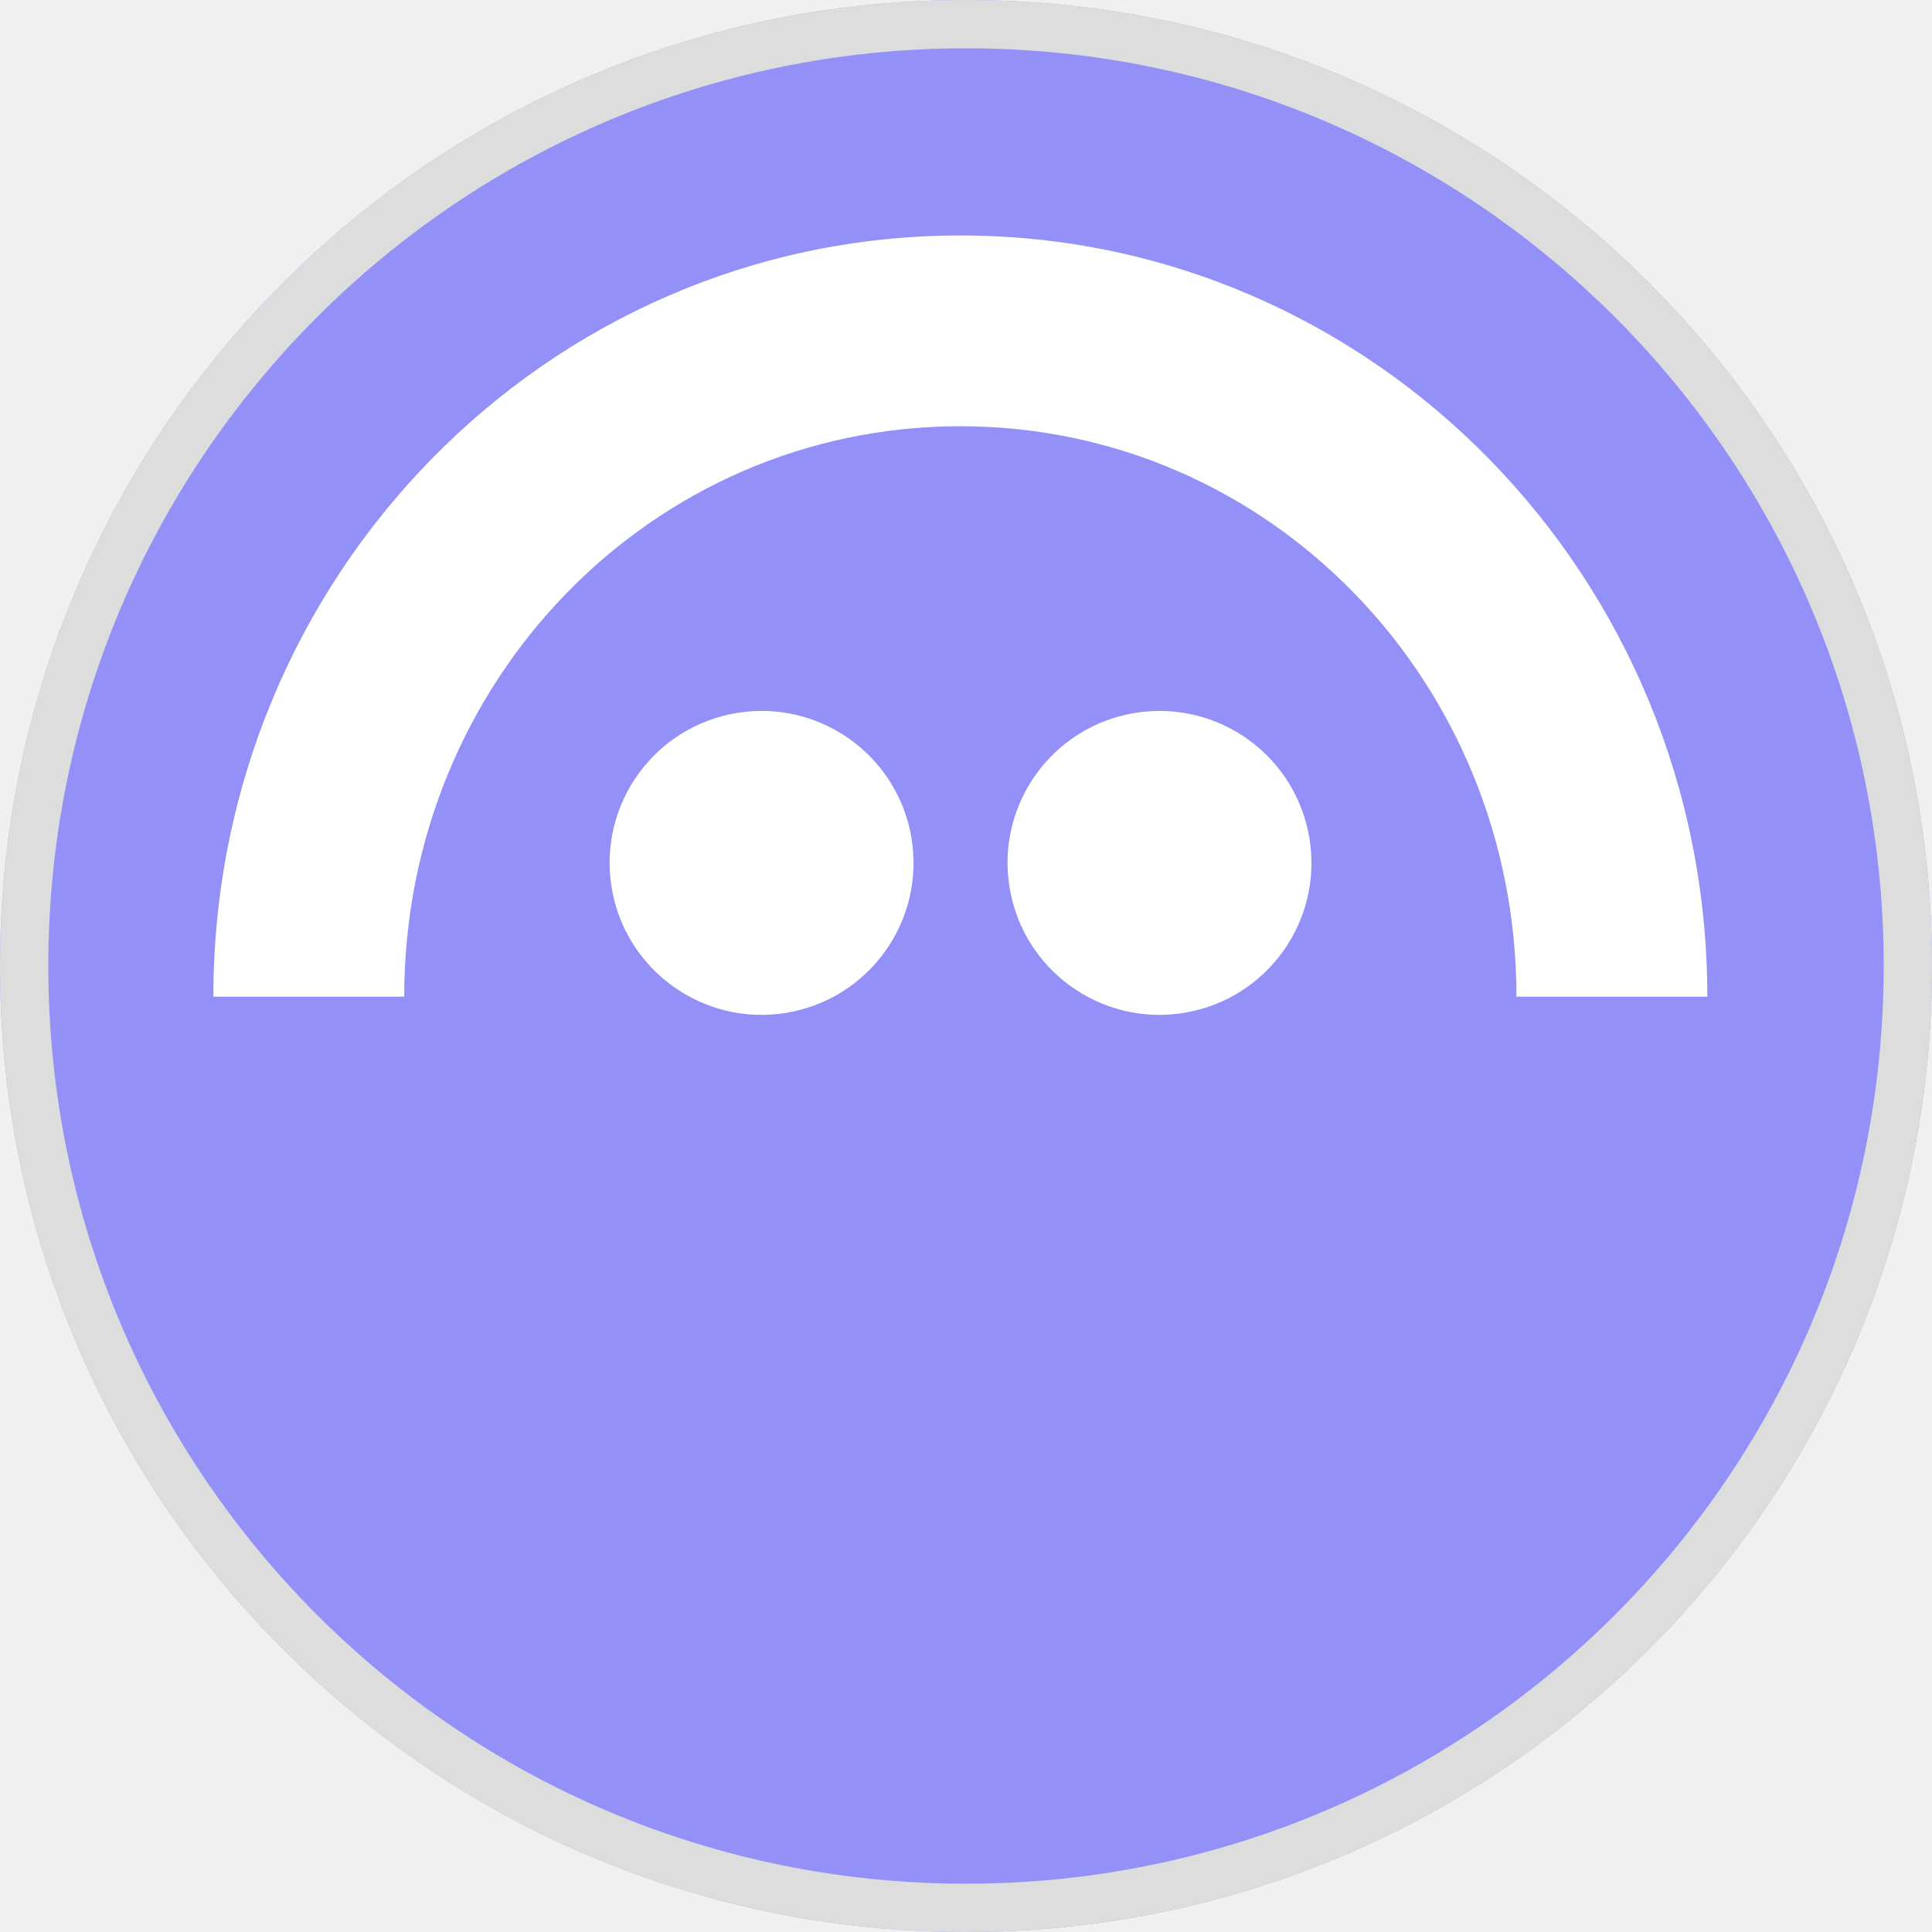
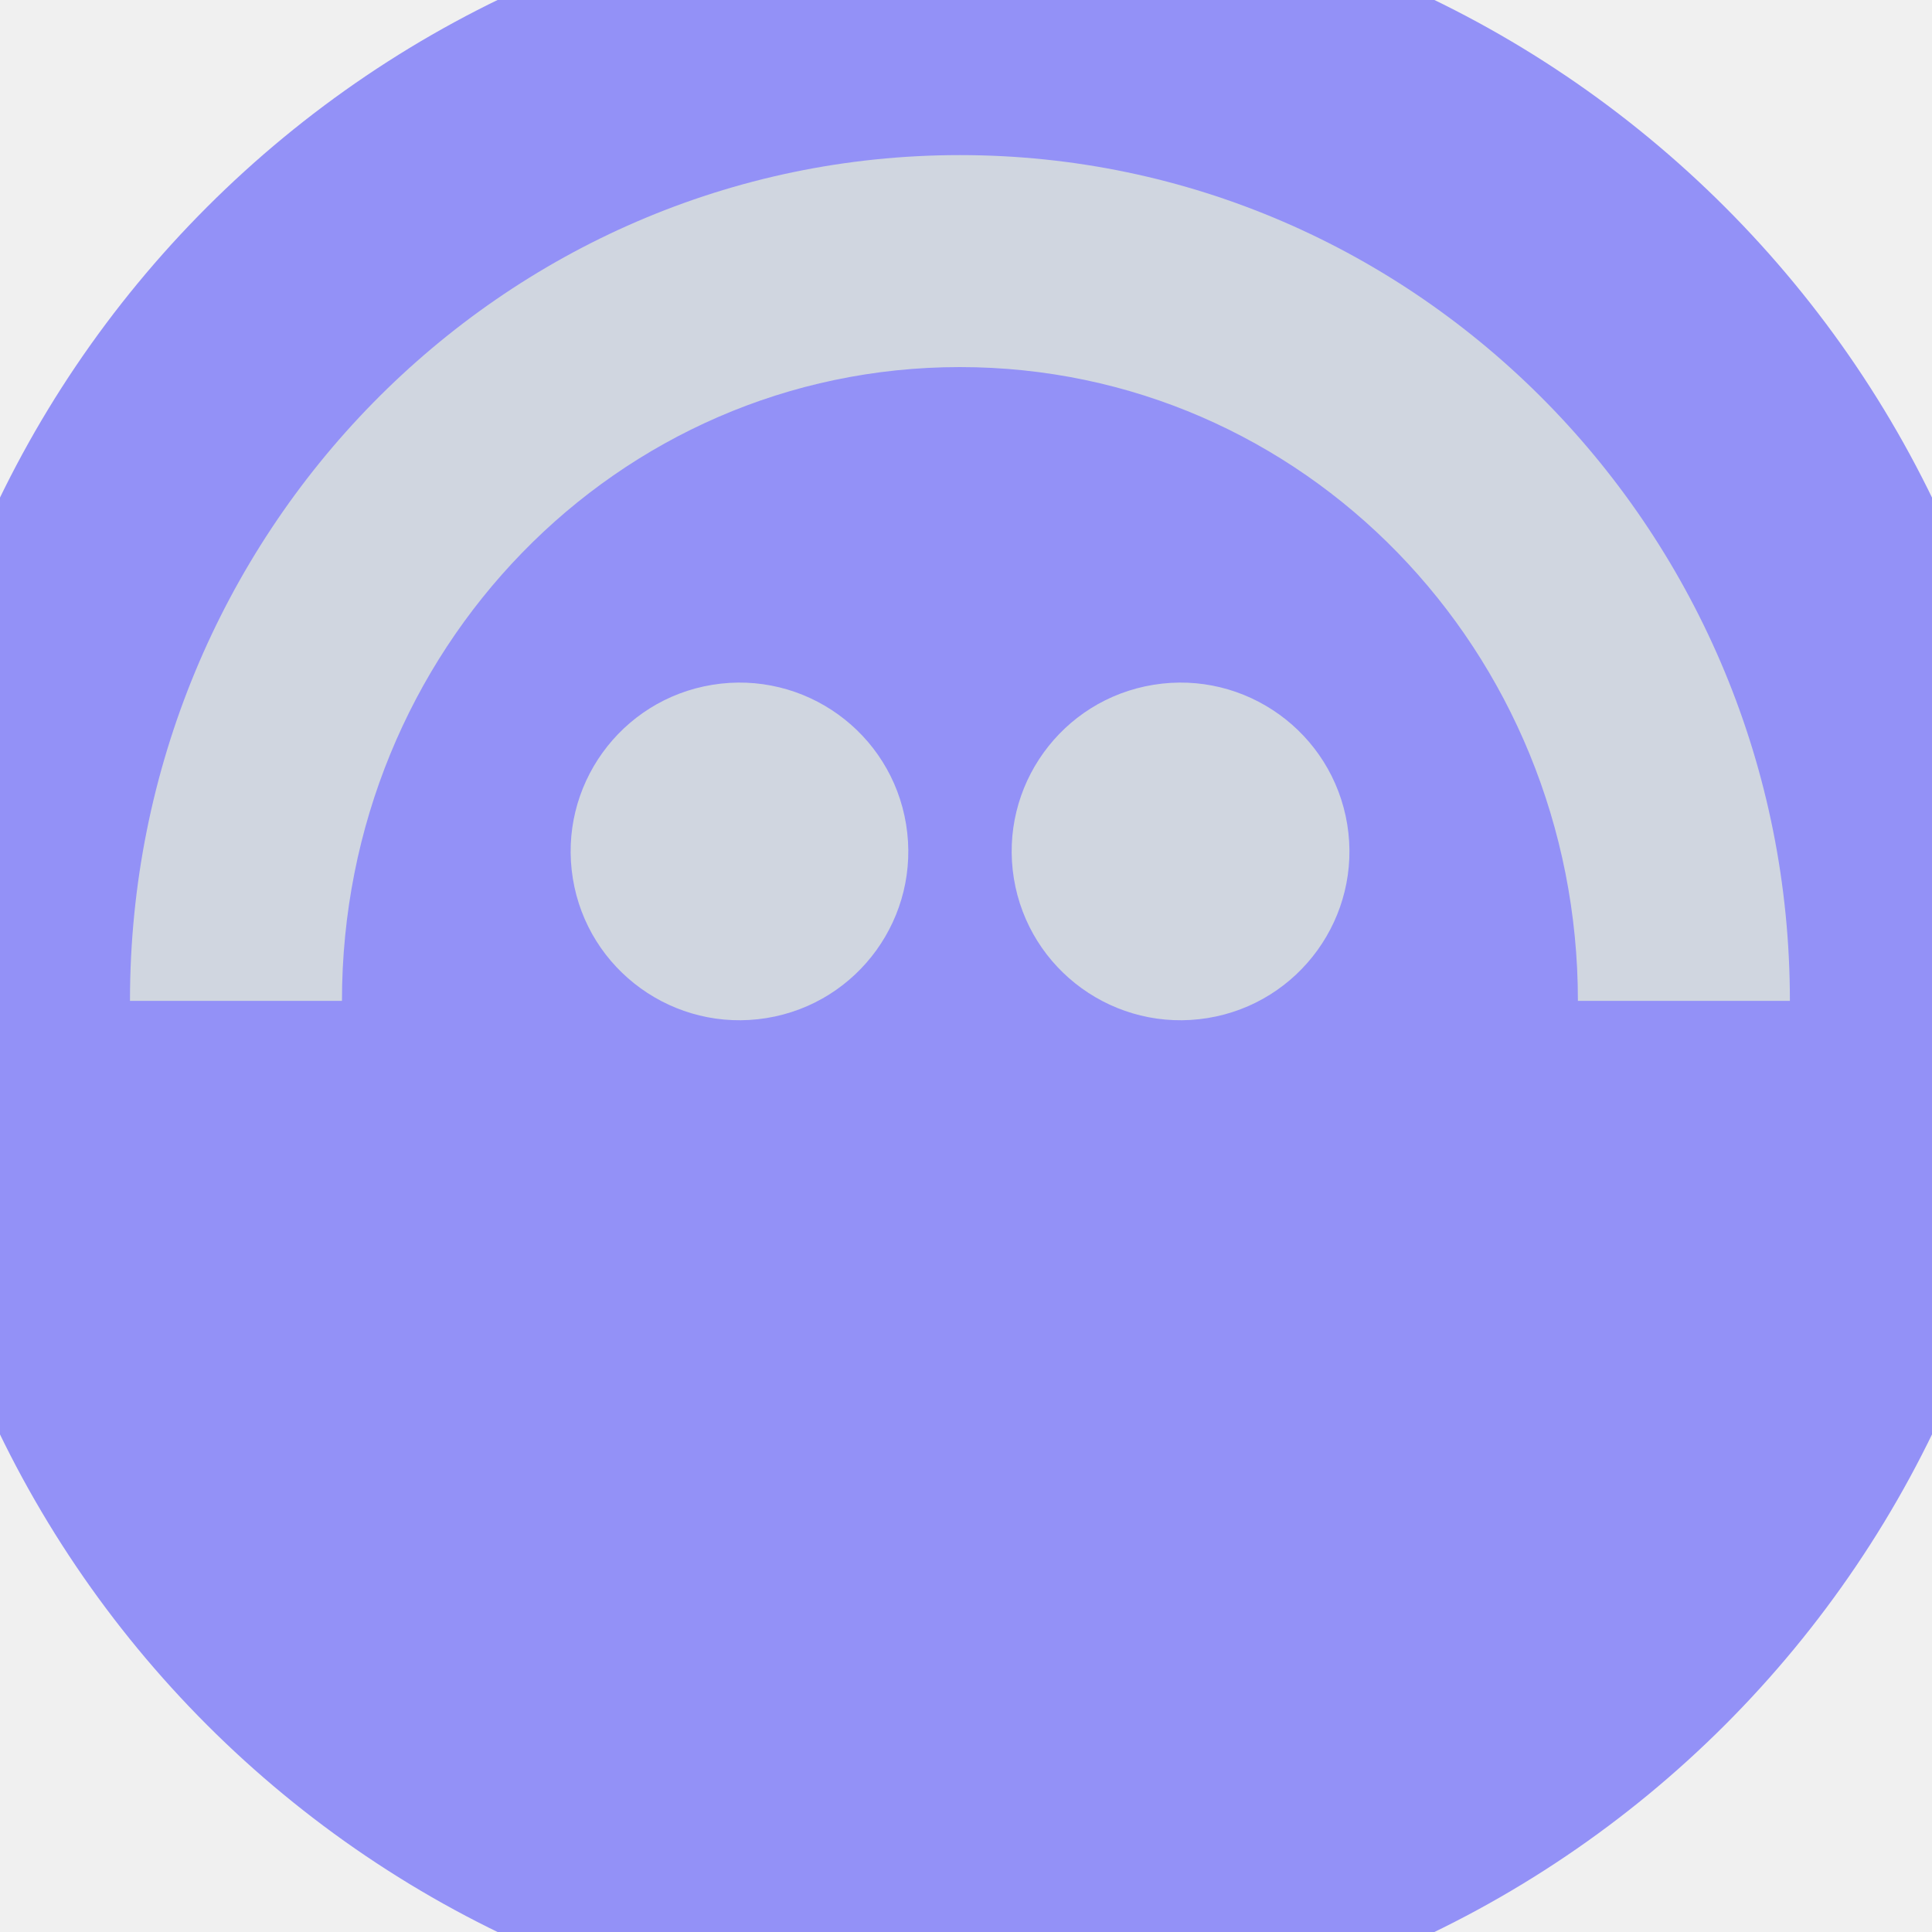
- <svg xmlns="http://www.w3.org/2000/svg" width="40" height="40" viewBox="0 0 40 40" fill="none">
-   <g clip-path="url(#clip0_7054_11592)">
-     <rect width="40" height="40" rx="20" fill="white" />
-     <g clip-path="url(#clip1_7054_11592)">
-       <path d="M20 40C31.046 40 40 31.046 40 20C40 8.954 31.046 0 20 0C8.954 0 0 8.954 0 20C0 31.046 8.954 40 20 40Z" fill="#9391F7" />
-       <path d="M16.272 20.971C17.987 20.692 19.151 19.076 18.873 17.361C18.594 15.646 16.978 14.482 15.264 14.76C13.548 15.038 12.384 16.654 12.662 18.369C12.941 20.084 14.557 21.249 16.272 20.971Z" fill="white" />
-       <path d="M24.51 20.971C26.225 20.692 27.39 19.076 27.111 17.361C26.833 15.646 25.217 14.482 23.502 14.76C21.787 15.038 20.622 16.654 20.901 18.369C21.179 20.084 22.795 21.249 24.51 20.971Z" fill="white" />
-       <path d="M19.883 4.875C11.341 4.875 4.416 11.932 4.418 20.635H8.369C8.369 14.113 13.483 8.825 19.883 8.825C26.283 8.825 31.397 14.113 31.397 20.635H35.348C35.35 11.932 28.424 4.875 19.883 4.875Z" fill="white" />
-     </g>
-     <rect x="0.5" y="0.5" width="39" height="39" rx="19.5" stroke="#DDDDDD" />
+ <svg xmlns="http://www.w3.org/2000/svg" width="18" height="18" viewBox="0 0 18 18" fill="none">
+   <g clip-path="url(#clip0_7799_10449)">
+     <path d="M9 19C14.523 19 19 14.523 19 9C19 3.477 14.523 -1 9 -1C3.477 -1 -1 3.477 -1 9C-1 14.523 3.477 19 9 19Z" fill="#9391F7" />
+     <path d="M7.142 9.485C7.999 9.346 8.581 8.538 8.442 7.681C8.303 6.823 7.495 6.241 6.638 6.38C5.78 6.519 5.198 7.327 5.337 8.185C5.476 9.042 6.284 9.624 7.142 9.485Z" fill="#D0D6E0" />
+     <path d="M11.251 9.485C12.108 9.346 12.691 8.538 12.552 7.681C12.412 6.823 11.604 6.241 10.747 6.38C9.889 6.519 9.307 7.327 9.446 8.185C9.586 9.042 10.393 9.624 11.251 9.485Z" fill="#D0D6E0" />
+     <path d="M8.943 1.445C4.673 1.445 1.21 4.974 1.211 9.325H3.186C3.186 6.064 5.744 3.42 8.943 3.42C12.143 3.42 14.701 6.064 14.701 9.325H16.676C16.677 4.974 13.214 1.445 8.943 1.445Z" fill="#D0D6E0" />
  </g>
  <defs>
-     <clipPath id="clip0_7054_11592">
-       <rect width="40" height="40" rx="20" fill="white" />
-     </clipPath>
-     <clipPath id="clip1_7054_11592">
-       <rect width="40" height="40" rx="20" fill="white" />
+     <clipPath id="clip0_7799_10449">
+       <rect width="20" height="20" fill="white" transform="translate(-1 -1)" />
    </clipPath>
  </defs>
</svg>
